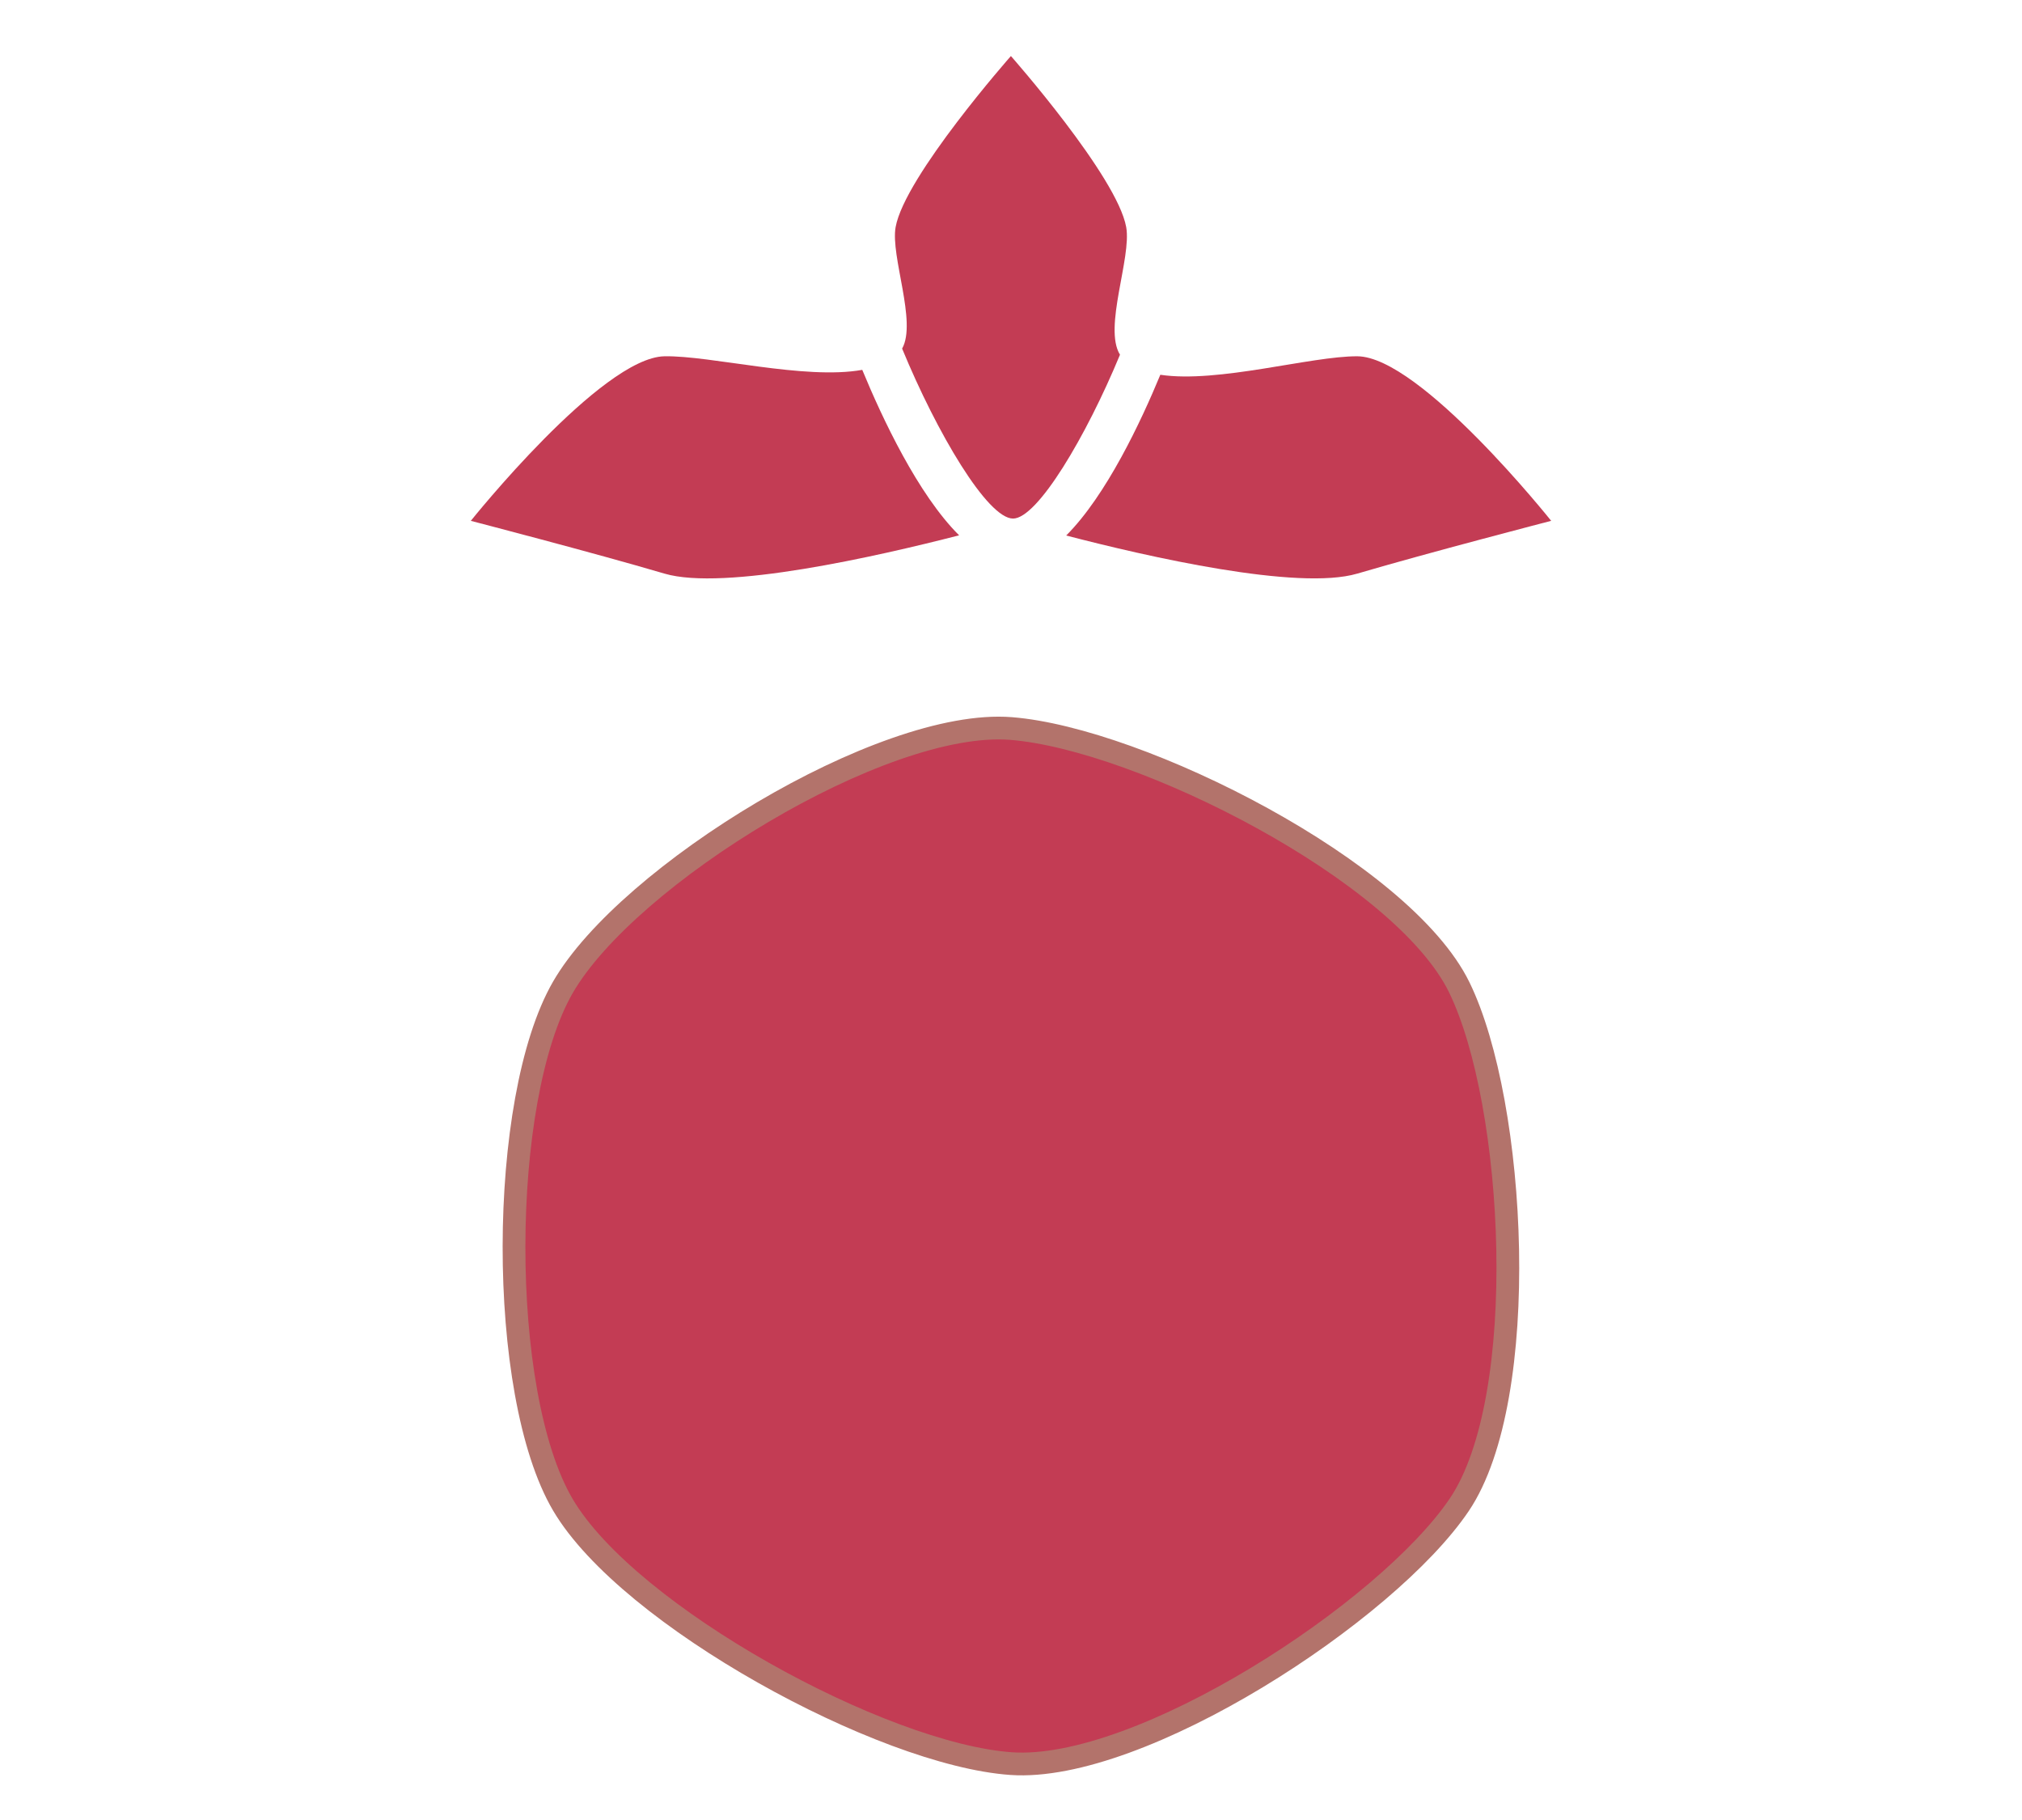
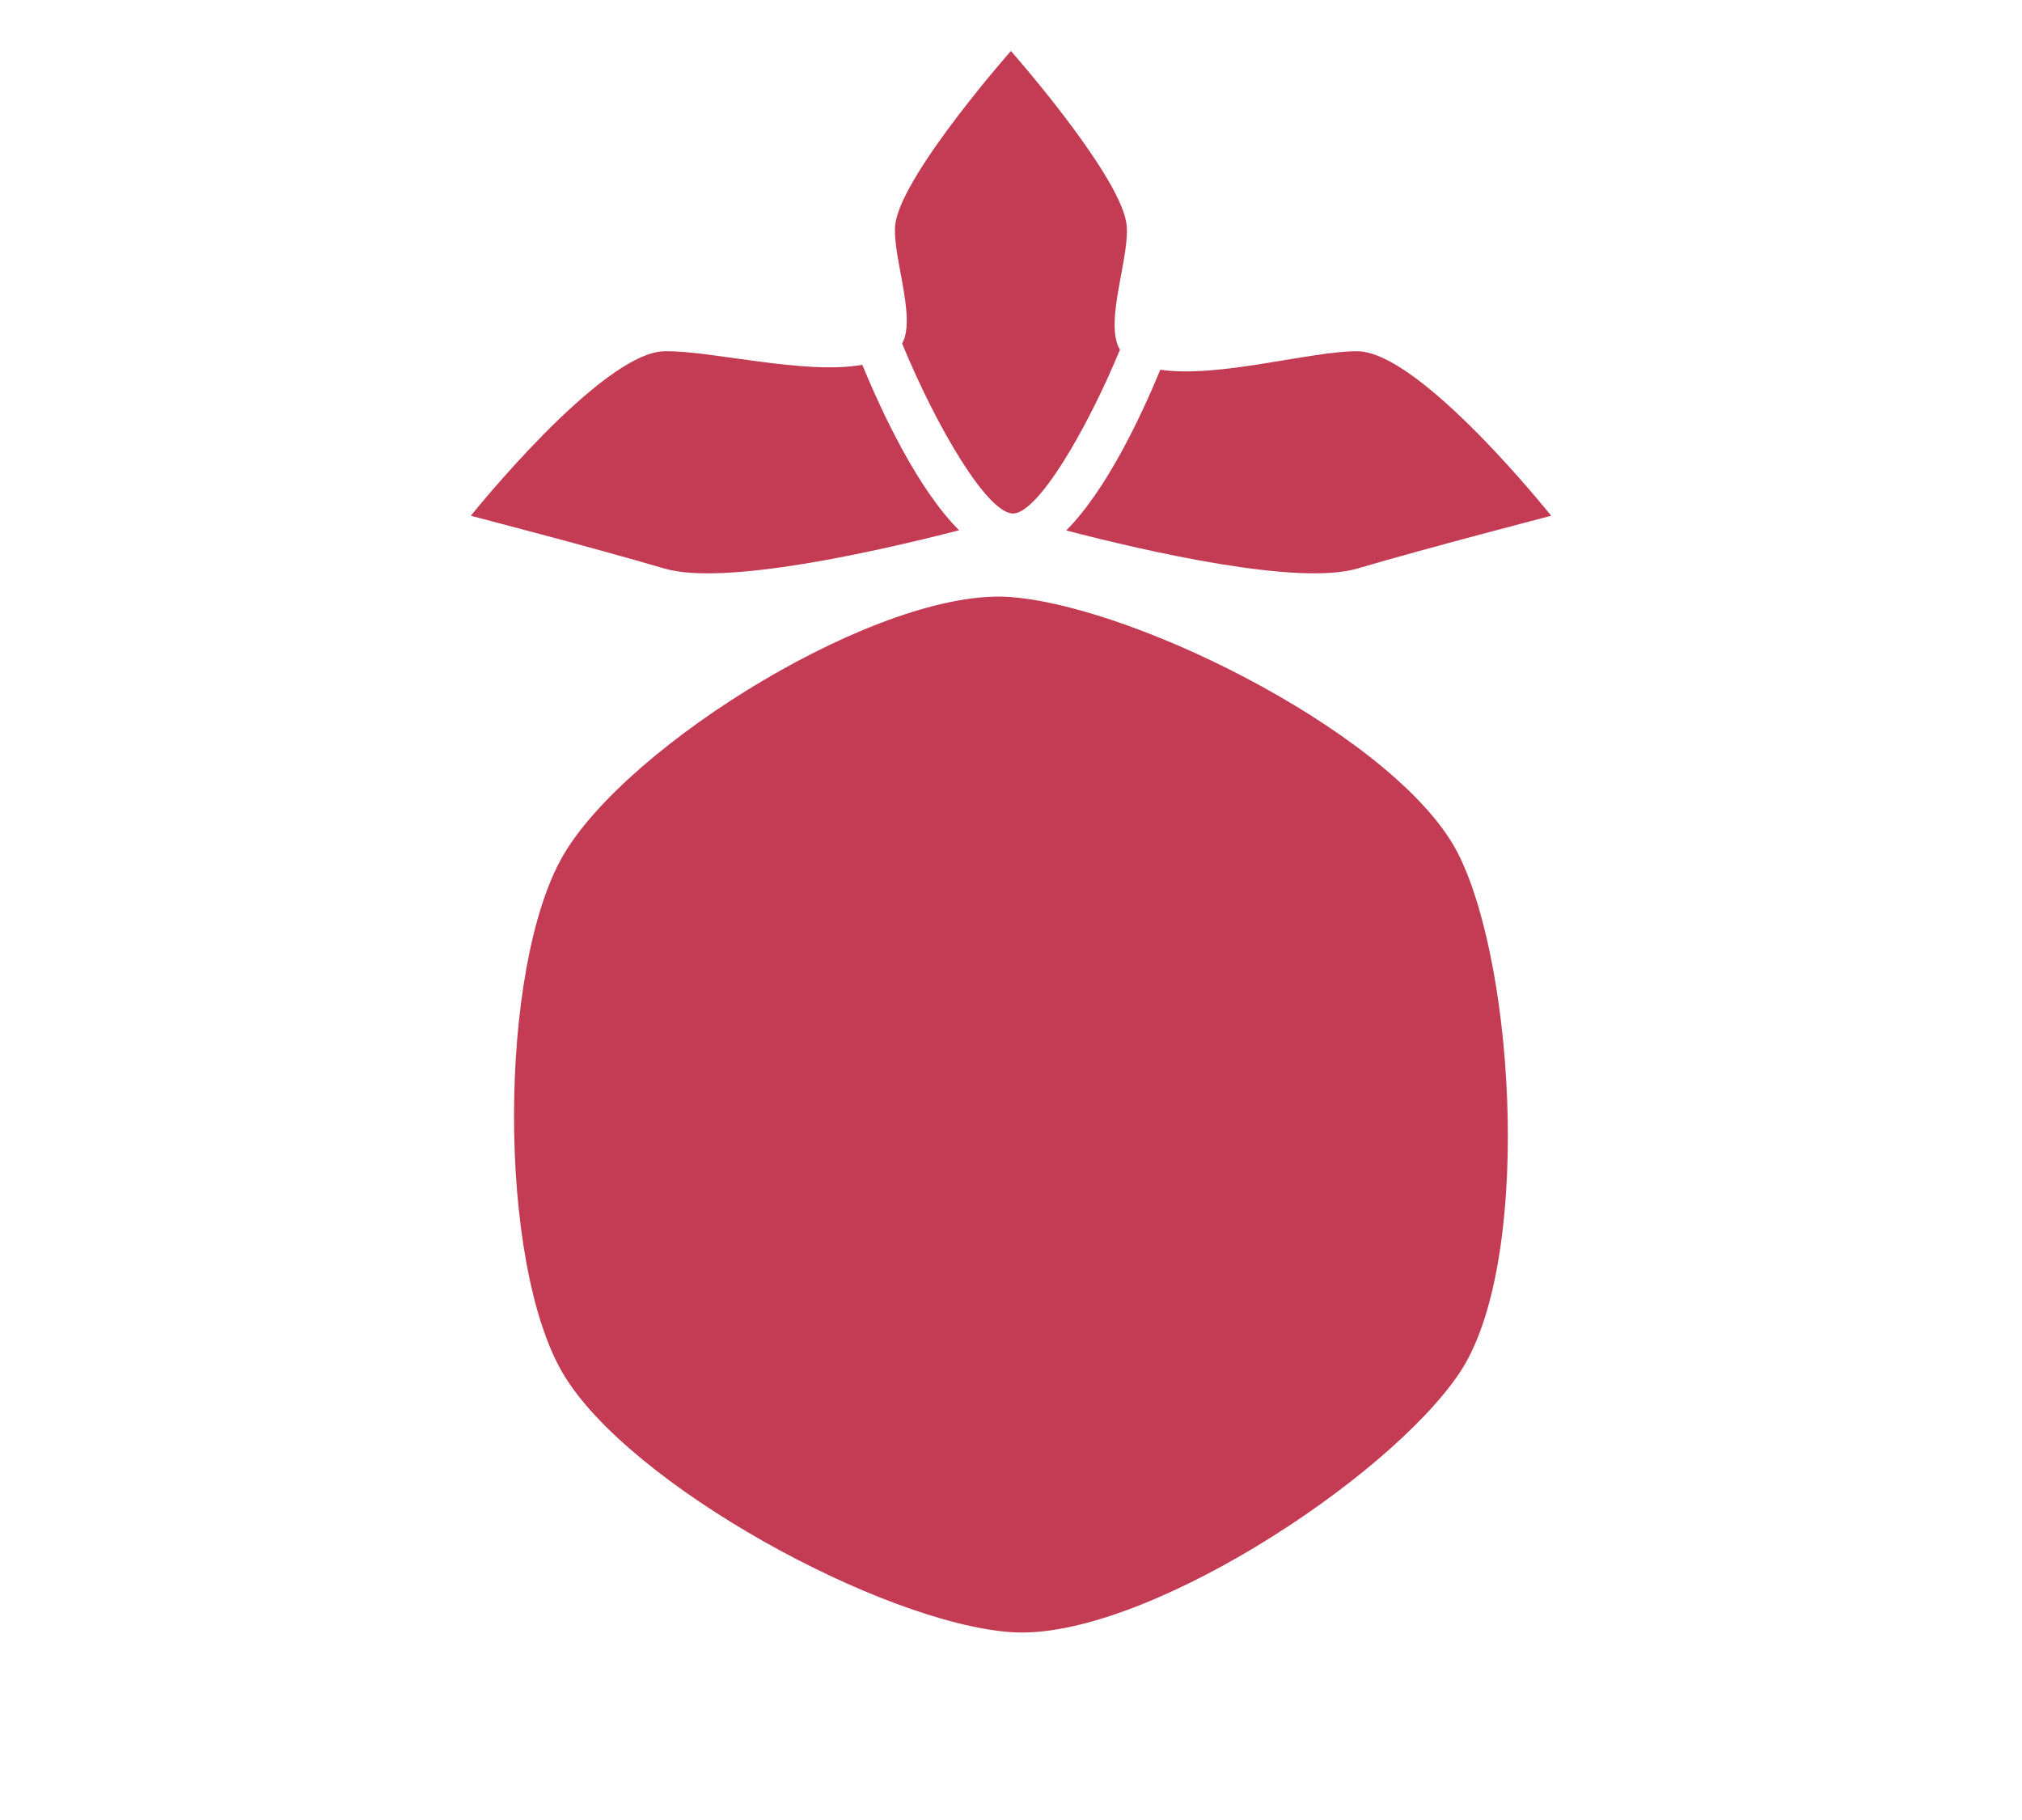
<svg xmlns="http://www.w3.org/2000/svg" version="1.1" id="Layer_2" x="0px" y="0px" width="800px" height="720px" viewBox="0 0 800 720" enable-background="new 0 0 800 720" xml:space="preserve">
-   <path fill="#C33C54" stroke="#B3736B" stroke-width="9" d="M400.02,288.204c51.025,4.042,154.841,56.379,177.32,102.364  c22.473,45.987,28.646,162.331,0.003,204.746c-28.642,42.422-126.255,105.963-177.314,102.375  c-51.062-3.586-151.323-58.271-177.315-102.368c-25.992-44.091-25.593-160.414,0-204.743  C248.306,346.252,348.994,284.157,400.02,288.204z" />
-   <path fill="#C33C54" d="M341.153,146.316c-22.739,4.102-59.942-5.714-78.266-5.368c-24.917,0.459-76.611,65.101-76.611,65.101  s48.943,12.709,76.606,20.871c23.58,6.958,84.195-6.806,116.59-15.144C363.189,195.6,349.049,165.437,341.153,146.316z" />
-   <path fill="#C33C54" d="M356.921,137.907c13.792,33.464,33.798,67.232,43.887,67.241l0,0c9.664,0,28.959-32.546,42.312-64.823  c-6.655-10.717,4.64-38.312,2.46-50.481c-3.601-20.078-45.616-67.678-45.616-67.678s-42.002,47.596-45.614,67.674  C352.276,101.393,362.851,127.38,356.921,137.907z" />
-   <path fill="#C33C54" d="M537.028,140.948c-18.264-0.104-55.148,10.756-77.947,7.312c-7.611,18.398-21.365,47.733-37.246,63.589  c32.073,8.348,91.694,21.994,115.204,15.066c27.667-8.157,76.684-20.871,76.684-20.871S561.951,141.092,537.028,140.948z" />
+   <path fill="#C33C54" d="M400.021,236.204c51.025,4.042,154.843,56.379,177.32,102.364c22.473,45.985,28.646,162.331,0.003,204.746  c-28.642,42.422-126.255,105.963-177.312,102.375c-51.062-3.588-151.323-58.271-177.315-102.368  c-25.992-44.091-25.593-160.414,0-204.743C248.307,294.252,348.995,232.157,400.021,236.204z" />
+   <path fill="#C33C54" d="M341.154,144.316c-22.739,4.102-59.942-5.714-78.266-5.368c-24.917,0.459-76.611,65.101-76.611,65.101  s48.943,12.709,76.606,20.871c23.58,6.958,84.195-6.806,116.59-15.144C363.19,193.6,349.05,163.437,341.154,144.316z" />
+   <path fill="#C33C54" d="M356.922,135.907c13.792,33.464,33.798,67.232,43.887,67.241l0,0c9.664,0,28.959-32.546,42.312-64.823  c-6.655-10.717,4.64-38.312,2.46-50.481c-3.602-20.078-45.616-67.678-45.616-67.678s-42.002,47.596-45.614,67.674  C352.277,99.393,362.852,125.38,356.922,135.907z" />
+   <path fill="#C33C54" d="M537.029,138.948c-18.266-0.104-55.148,10.756-77.947,7.312c-7.611,18.398-21.365,47.733-37.246,63.589  c32.073,8.348,91.694,21.994,115.204,15.066c27.667-8.157,76.684-20.871,76.684-20.871S561.952,139.092,537.029,138.948z" />
</svg>
